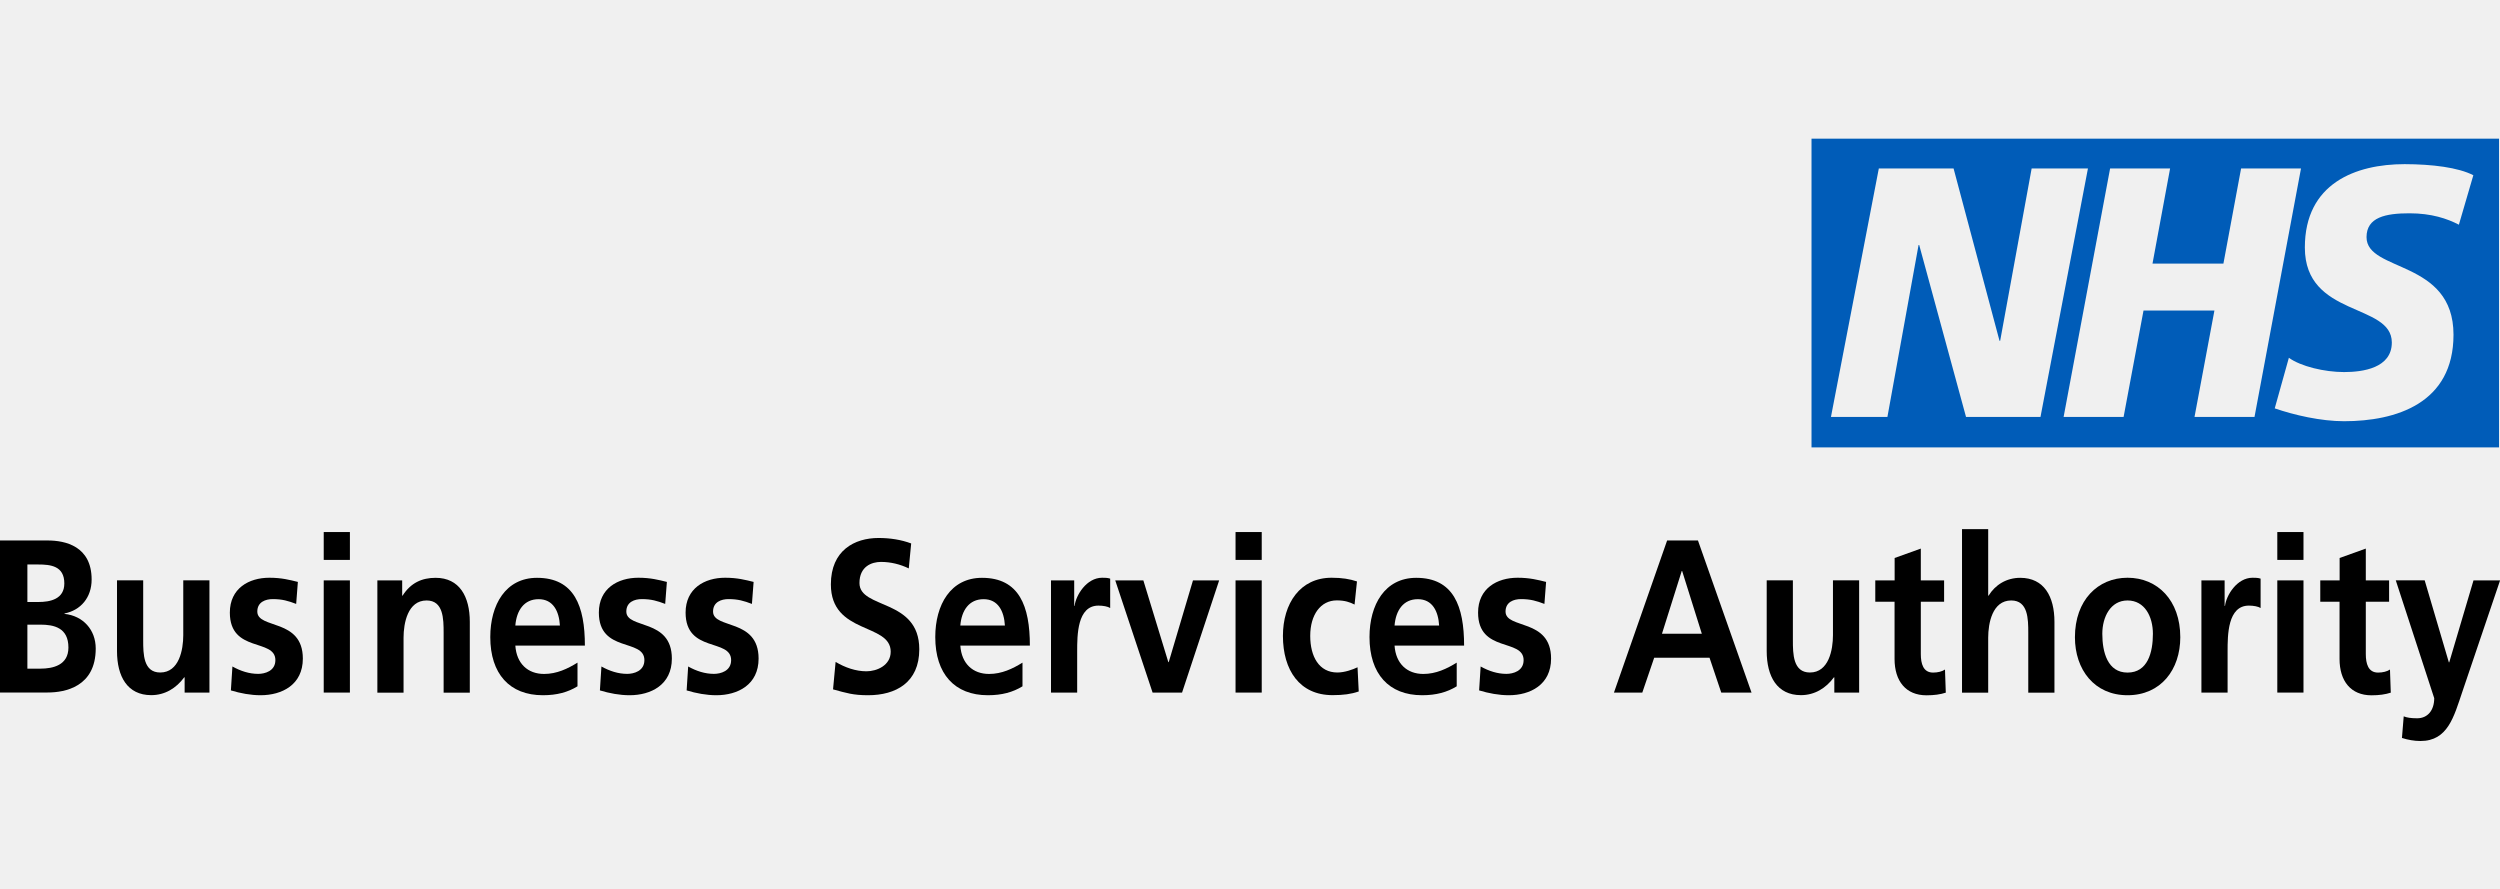
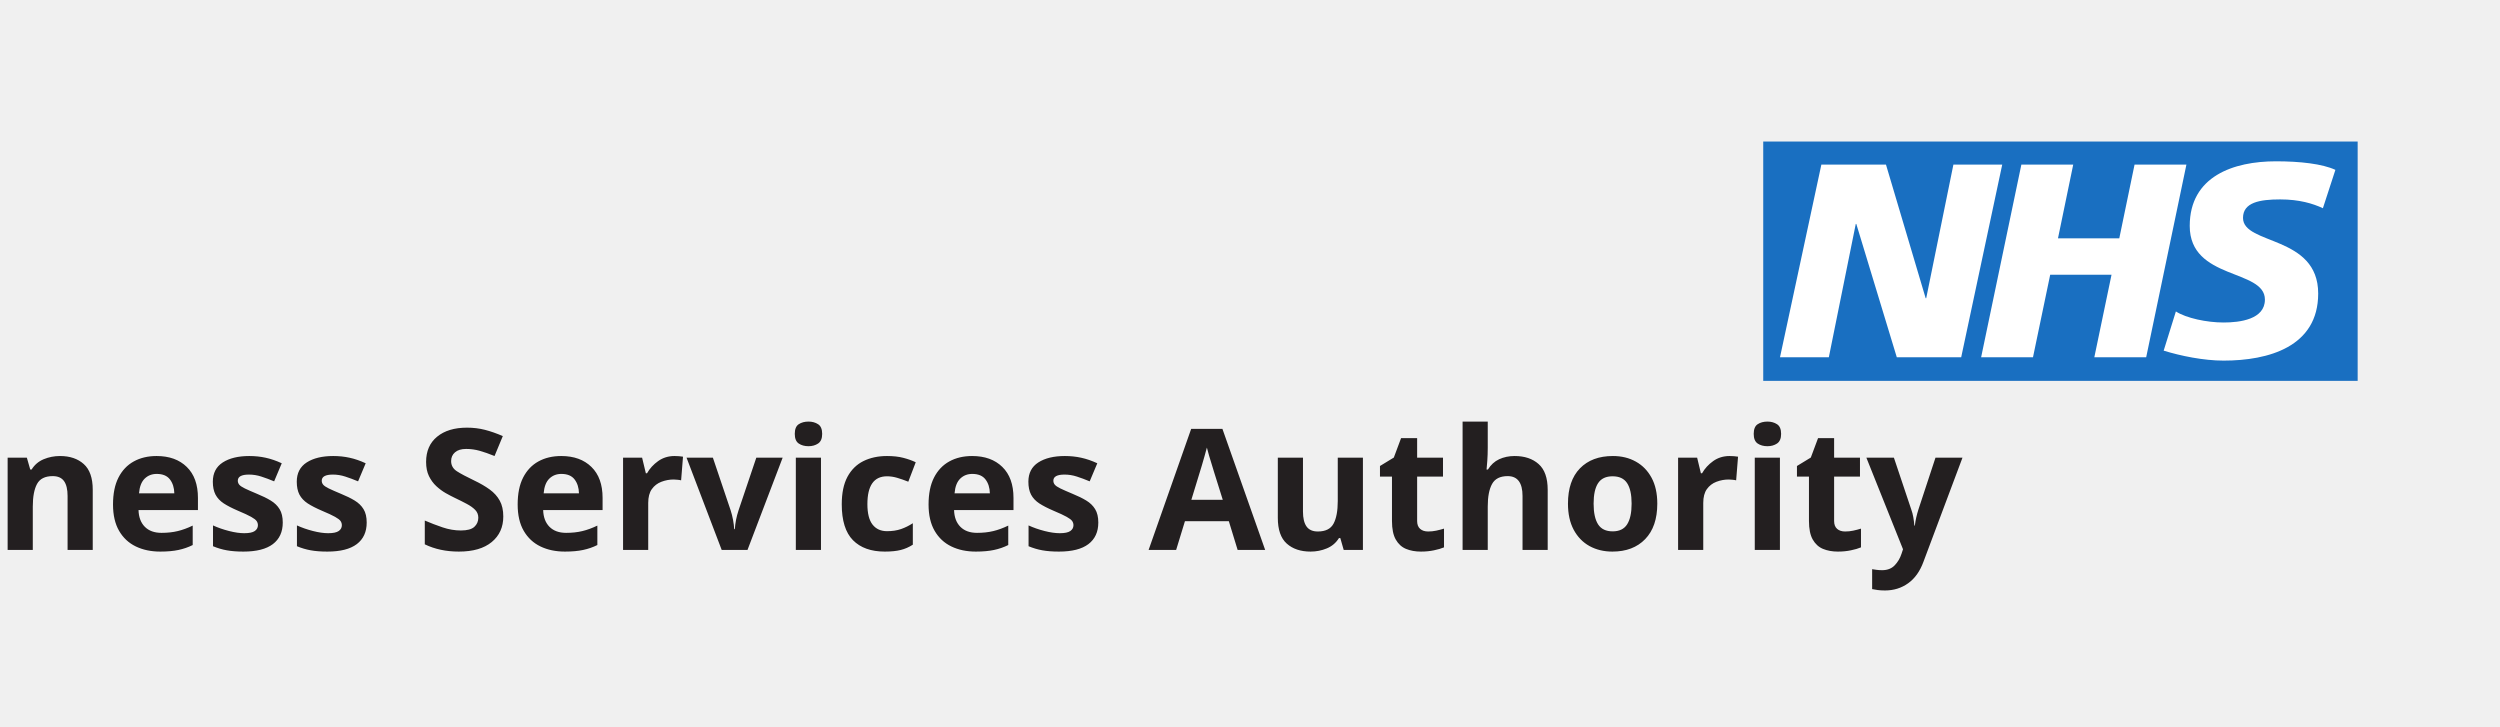
- <svg xmlns="http://www.w3.org/2000/svg" version="1.1" id="Layer_1" x="0px" y="0px" viewBox="0 0 311.3 110.58" style="enable-background:new 0 0 311.3 110.58;" xml:space="preserve">
-   <style type="text/css">
- 	.st0{fill:#005CB8;}
- </style>
-   <g>
-     <path d="M0,67.3h5.94c2.19,0,5.47,0.71,5.47,4.86c0,2.25-1.36,3.83-3.38,4.23v0.05c2.31,0.24,3.89,1.98,3.89,4.31   c0,4.78-3.84,5.48-5.99,5.48H0V67.3z M3.41,74.96h1.39c1.44,0,3.21-0.35,3.21-2.31c0-2.2-1.73-2.36-3.28-2.36H3.41V74.96z    M3.41,83.26h1.61c1.58,0,3.5-0.43,3.5-2.63c0-2.47-1.8-2.85-3.5-2.85H3.41V83.26z" />
-     <path d="M26.08,86.24h-3.09v-1.9h-0.05c-1,1.36-2.41,2.22-4.11,2.22c-2.97,0-4.26-2.33-4.26-5.48v-8.82h3.26v7.46   c0,1.71,0.02,4.02,2.12,4.02c2.36,0,2.87-2.85,2.87-4.64v-6.84h3.26V86.24z" />
-     <path d="M36.88,75.2c-1-0.38-1.73-0.6-2.92-0.6c-0.88,0-1.92,0.35-1.92,1.55c0,2.22,5.67,0.81,5.67,5.86c0,3.26-2.6,4.56-5.26,4.56   c-1.24,0-2.51-0.24-3.7-0.6l0.19-2.98c1.02,0.57,2.09,0.92,3.21,0.92c0.83,0,2.14-0.35,2.14-1.71c0-2.74-5.67-0.87-5.67-5.92   c0-3.01,2.36-4.34,4.92-4.34c1.53,0,2.53,0.27,3.55,0.52L36.88,75.2z" />
-     <path d="M40.31,66.25h3.26v3.47h-3.26V66.25z M40.31,72.27h3.26v13.97h-3.26V72.27z" />
-     <path d="M46.99,72.27h3.09v1.9h0.05c1.02-1.6,2.41-2.22,4.11-2.22c2.97,0,4.26,2.33,4.26,5.48v8.82h-3.26v-7.46   c0-1.71-0.02-4.02-2.12-4.02c-2.36,0-2.87,2.85-2.87,4.64v6.84h-3.26V72.27z" />
-     <path d="M71.91,85.46c-1.19,0.73-2.55,1.11-4.31,1.11c-4.14,0-6.55-2.66-6.55-7.24c0-4.04,1.92-7.38,5.82-7.38   c4.65,0,5.96,3.55,5.96,8.44h-8.66c0.15,2.25,1.56,3.53,3.58,3.53c1.58,0,2.94-0.65,4.16-1.41V85.46z M69.72,77.89   c-0.1-1.76-0.83-3.28-2.65-3.28c-1.82,0-2.75,1.41-2.9,3.28H69.72z" />
-     <path d="M82.83,75.2c-1-0.38-1.73-0.6-2.92-0.6c-0.88,0-1.92,0.35-1.92,1.55c0,2.22,5.67,0.81,5.67,5.86c0,3.26-2.6,4.56-5.26,4.56   c-1.24,0-2.51-0.24-3.7-0.6l0.19-2.98c1.02,0.57,2.09,0.92,3.21,0.92c0.83,0,2.14-0.35,2.14-1.71c0-2.74-5.67-0.87-5.67-5.92   c0-3.01,2.36-4.34,4.92-4.34c1.53,0,2.53,0.27,3.55,0.52L82.83,75.2z" />
-     <path d="M93.63,75.2c-1-0.38-1.73-0.6-2.92-0.6c-0.88,0-1.92,0.35-1.92,1.55c0,2.22,5.67,0.81,5.67,5.86c0,3.26-2.6,4.56-5.26,4.56   c-1.24,0-2.51-0.24-3.7-0.6l0.19-2.98c1.02,0.57,2.09,0.92,3.21,0.92c0.83,0,2.14-0.35,2.14-1.71c0-2.74-5.67-0.87-5.67-5.92   c0-3.01,2.36-4.34,4.92-4.34c1.53,0,2.53,0.27,3.55,0.52L93.63,75.2z" />
-     <path d="M113.16,70.78c-1.07-0.52-2.26-0.81-3.46-0.81c-1.17,0-2.68,0.57-2.68,2.63c0,3.28,7.45,1.9,7.45,8.25   c0,4.15-2.94,5.72-6.38,5.72c-1.85,0-2.68-0.27-4.36-0.73l0.32-3.42c1.17,0.7,2.51,1.17,3.84,1.17c1.29,0,3.02-0.73,3.02-2.44   c0-3.61-7.45-2.12-7.45-8.38c0-4.23,2.94-5.78,5.94-5.78c1.46,0,2.82,0.22,4.06,0.68L113.16,70.78z" />
-     <path d="M127.32,85.46c-1.19,0.73-2.55,1.11-4.31,1.11c-4.14,0-6.55-2.66-6.55-7.24c0-4.04,1.92-7.38,5.82-7.38   c4.65,0,5.96,3.55,5.96,8.44h-8.66c0.15,2.25,1.56,3.53,3.58,3.53c1.58,0,2.94-0.65,4.16-1.41V85.46z M125.13,77.89   c-0.1-1.76-0.83-3.28-2.65-3.28c-1.82,0-2.75,1.41-2.9,3.28H125.13z" />
-     <path d="M130.86,72.27h2.9v3.17h0.05c0.15-1.3,1.48-3.5,3.43-3.5c0.32,0,0.66,0,1,0.11v3.66c-0.29-0.19-0.88-0.3-1.46-0.3   c-2.65,0-2.65,3.69-2.65,5.7v5.13h-3.26V72.27z" />
-     <path d="M138.87,72.27h3.5l3.11,10.18h0.05l3.02-10.18h3.26l-4.62,13.97h-3.67L138.87,72.27z" />
-     <path d="M153.85,66.25h3.26v3.47h-3.26V66.25z M153.85,72.27h3.26v13.97h-3.26V72.27z" />
-     <path d="M168.67,75.28c-0.58-0.3-1.22-0.52-2.21-0.52c-2.02,0-3.31,1.79-3.31,4.42c0,2.58,1.1,4.56,3.38,4.56   c0.92,0,1.95-0.38,2.51-0.65l0.15,3.01c-0.95,0.33-1.92,0.46-3.26,0.46c-4.11,0-6.18-3.12-6.18-7.38c0-4.04,2.14-7.24,6.06-7.24   c1.31,0,2.26,0.16,3.16,0.46L168.67,75.28z" />
-     <path d="M181.39,85.46c-1.19,0.73-2.55,1.11-4.31,1.11c-4.14,0-6.55-2.66-6.55-7.24c0-4.04,1.92-7.38,5.82-7.38   c4.65,0,5.96,3.55,5.96,8.44h-8.66c0.15,2.25,1.56,3.53,3.58,3.53c1.58,0,2.94-0.65,4.16-1.41V85.46z M179.2,77.89   c-0.1-1.76-0.83-3.28-2.65-3.28c-1.82,0-2.75,1.41-2.9,3.28H179.2z" />
-     <path d="M192.31,75.2c-1-0.38-1.73-0.6-2.92-0.6c-0.88,0-1.92,0.35-1.92,1.55c0,2.22,5.67,0.81,5.67,5.86   c0,3.26-2.6,4.56-5.26,4.56c-1.24,0-2.51-0.24-3.7-0.6l0.19-2.98c1.02,0.57,2.09,0.92,3.21,0.92c0.83,0,2.14-0.35,2.14-1.71   c0-2.74-5.67-0.87-5.67-5.92c0-3.01,2.36-4.34,4.92-4.34c1.53,0,2.53,0.27,3.55,0.52L192.31,75.2z" />
-     <path d="M207.59,67.3h3.84l6.67,18.94h-3.77l-1.46-4.34h-6.89l-1.48,4.34h-3.53L207.59,67.3z M209.46,71.1h-0.05l-2.46,7.81h4.96   L209.46,71.1z" />
-     <path d="M231.5,86.24h-3.09v-1.9h-0.05c-1,1.36-2.41,2.22-4.11,2.22c-2.97,0-4.26-2.33-4.26-5.48v-8.82h3.26v7.46   c0,1.71,0.02,4.02,2.12,4.02c2.36,0,2.87-2.85,2.87-4.64v-6.84h3.26V86.24z" />
-     <path d="M235.92,74.93h-2.41v-2.66h2.41v-2.79l3.26-1.17v3.96h2.9v2.66h-2.9v6.51c0,1.19,0.29,2.31,1.53,2.31   c0.58,0,1.14-0.14,1.48-0.38l0.1,2.88c-0.68,0.22-1.44,0.33-2.41,0.33c-2.55,0-3.97-1.76-3.97-4.53V74.93z" />
-     <path d="M244.31,65.89h3.26v8.28h0.05c0.83-1.36,2.24-2.22,3.94-2.22c2.97,0,4.26,2.33,4.26,5.48v8.82h-3.26v-7.46   c0-1.71-0.02-4.02-2.12-4.02c-2.36,0-2.87,2.85-2.87,4.64v6.84h-3.26V65.89z" />
-     <path d="M264.92,71.94c3.72,0,6.57,2.79,6.57,7.41c0,4.02-2.41,7.22-6.57,7.22c-4.14,0-6.55-3.2-6.55-7.22   C258.37,74.74,261.22,71.94,264.92,71.94z M264.92,83.75c2.51,0,3.16-2.5,3.16-4.83c0-2.14-1.02-4.15-3.16-4.15   c-2.12,0-3.14,2.06-3.14,4.15C261.78,81.22,262.44,83.75,264.92,83.75z" />
-     <path d="M274.11,72.27h2.9v3.17h0.05c0.15-1.3,1.48-3.5,3.43-3.5c0.32,0,0.66,0,1,0.11v3.66c-0.29-0.19-0.88-0.3-1.46-0.3   c-2.65,0-2.65,3.69-2.65,5.7v5.13h-3.26V72.27z" />
-     <path d="M283.57,66.25h3.26v3.47h-3.26V66.25z M283.57,72.27h3.26v13.97h-3.26V72.27z" />
-     <path d="M291.33,74.93h-2.41v-2.66h2.41v-2.79l3.26-1.17v3.96h2.9v2.66h-2.9v6.51c0,1.19,0.29,2.31,1.53,2.31   c0.58,0,1.14-0.14,1.48-0.38l0.1,2.88c-0.68,0.22-1.44,0.33-2.41,0.33c-2.55,0-3.97-1.76-3.97-4.53V74.93z" />
-     <path d="M304.93,82.47h0.05l3.02-10.2h3.31l-4.7,13.87c-1.05,3.09-1.8,6.13-5.21,6.13c-0.78,0-1.56-0.14-2.31-0.38l0.22-2.69   c0.41,0.16,0.88,0.24,1.68,0.24c1.31,0,2.12-1,2.12-2.5l-4.79-14.68h3.6L304.93,82.47z" />
+ <svg xmlns="http://www.w3.org/2000/svg" viewBox="0 0 1184.227 344.277" height="344.277" width="1184.227" xml:space="preserve" id="svg2" version="1.1">
+   <defs id="defs6" />
+   <g transform="matrix(1.333333,0,0,-1.333333,44.28404,645.5584)" id="g10">
+     <g transform="scale(0.1)" id="g12">
+       <path id="path14" style="fill:#ffffff;fill-opacity:1;fill-rule:nonzero;stroke:none" d="m 5956.56,3523.02 h 2032.78 v 786.91 H 5956.56 v -786.91" />
+       <path id="path16" style="fill:#196fc1;fill-opacity:1;fill-rule:nonzero;stroke:none" d="M 8043.88,4338.939 H 5932.07 v -850.39 h 2111.81 z m -1262.73,-82.05 -145.79,-684.48 h -228.78 l -143.83,473.63 h -1.93 l -95.69,-473.63 h -173.5 l 146.95,684.48 h 229.56 l 140.99,-474.64 h 1.94 l 96.59,474.64 z m 654.34,0 -142.93,-684.48 h -184.23 l 61.1,293.16 h -217.9 l -61.11,-293.16 h -184.24 l 142.95,684.48 h 184.23 l -54.12,-261.86 h 217.79 l 54.23,261.86 z m 529.29,-18.67 -44.41,-136.29 c -35.47,16.63 -83.78,31.31 -151.74,31.31 -72.89,0 -132.07,-10.68 -132.07,-65.69 0,-97 267.1,-60.8 267.1,-268.7 0,-189.21 -176.47,-238.3 -336.11,-238.3 -70.94,0 -152.78,16.77 -212.84,35.43 l 43.37,139.24 c 36.38,-23.57 109.41,-39.29 169.47,-39.29 57.24,0 146.82,10.83 146.82,81.41 0,109.87 -267.09,68.66 -267.09,261.74 0,176.6 155.77,229.54 306.57,229.54 84.82,0 164.59,-8.89 210.93,-30.4" />
+       <g transform="scale(10)" id="g18">
+         <text y="-288.8" x="804.388" id="text24" style="font-variant:normal;font-weight:bold;font-size:60px;font-family:Frutiger;-inkscape-font-specification:Frutiger-Bold;writing-mode:lr-tb;fill:#231f20;fill-opacity:1;fill-rule:nonzero;stroke:none" transform="scale(1,-1)">
+           <tspan style="text-align:end;text-anchor:end" y="-288.8" x="804.388" id="tspan22">Business Services Authority</tspan>
+         </text>
+       </g>
+     </g>
  </g>
-   <path class="st0" d="M311.18,55.71V17.27h-85.61v38.44H311.18L311.18,55.71z M259.99,20.98l-5.91,30.94h-9.27l-5.83-21.41h-0.08  l-3.88,21.41h-7.03l5.96-30.94h9.31l5.72,21.46h0.08l3.92-21.46H259.99L259.99,20.98z M286.52,20.98l-5.79,30.94h-7.47l2.48-13.25  h-8.83l-2.48,13.25h-7.47l5.79-30.94h7.47l-2.19,11.84h8.83l2.2-11.84H286.52L286.52,20.98z M307.98,21.82l-1.8,6.16  c-1.44-0.75-3.4-1.42-6.15-1.42c-2.95,0-5.35,0.48-5.35,2.97c0,4.39,10.83,2.75,10.83,12.15c0,8.55-7.15,10.77-13.63,10.77  c-2.88,0-6.19-0.76-8.63-1.6l1.76-6.3c1.47,1.07,4.44,1.78,6.87,1.78c2.32,0,5.95-0.49,5.95-3.68c0-4.97-10.83-3.1-10.83-11.83  c0-7.98,6.31-10.38,12.43-10.38C302.86,20.45,306.1,20.85,307.98,21.82L307.98,21.82z" />
</svg>
